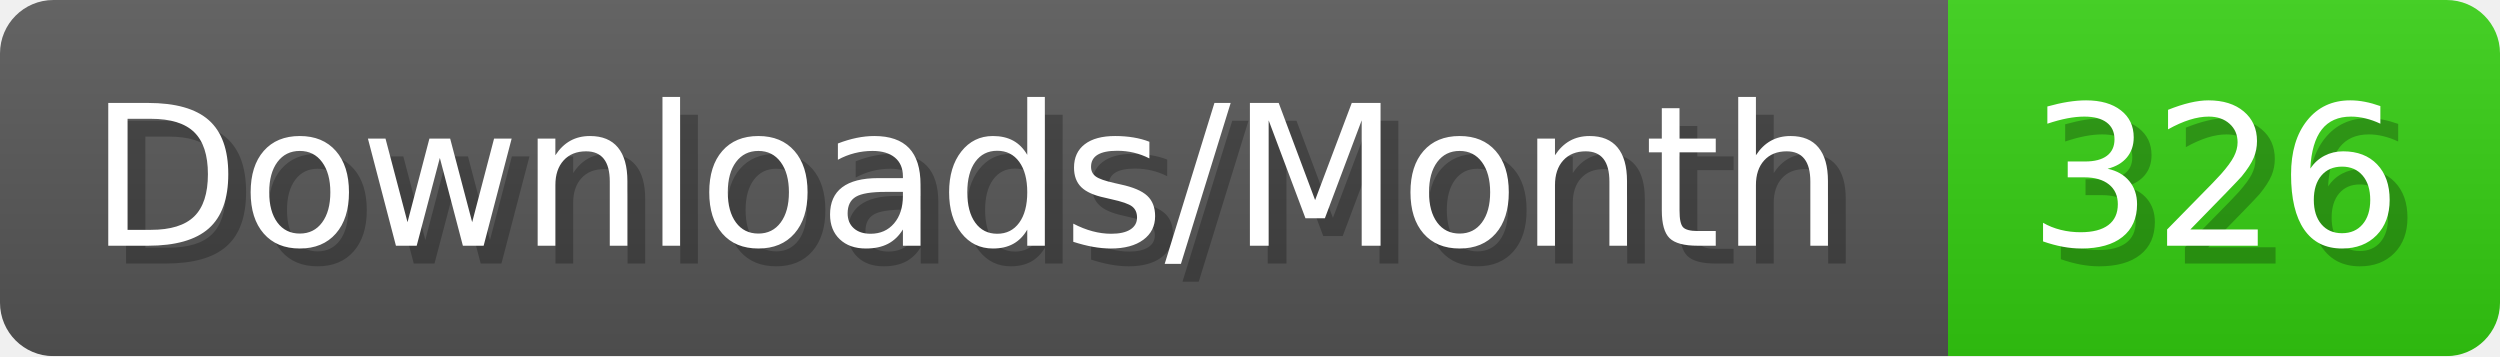
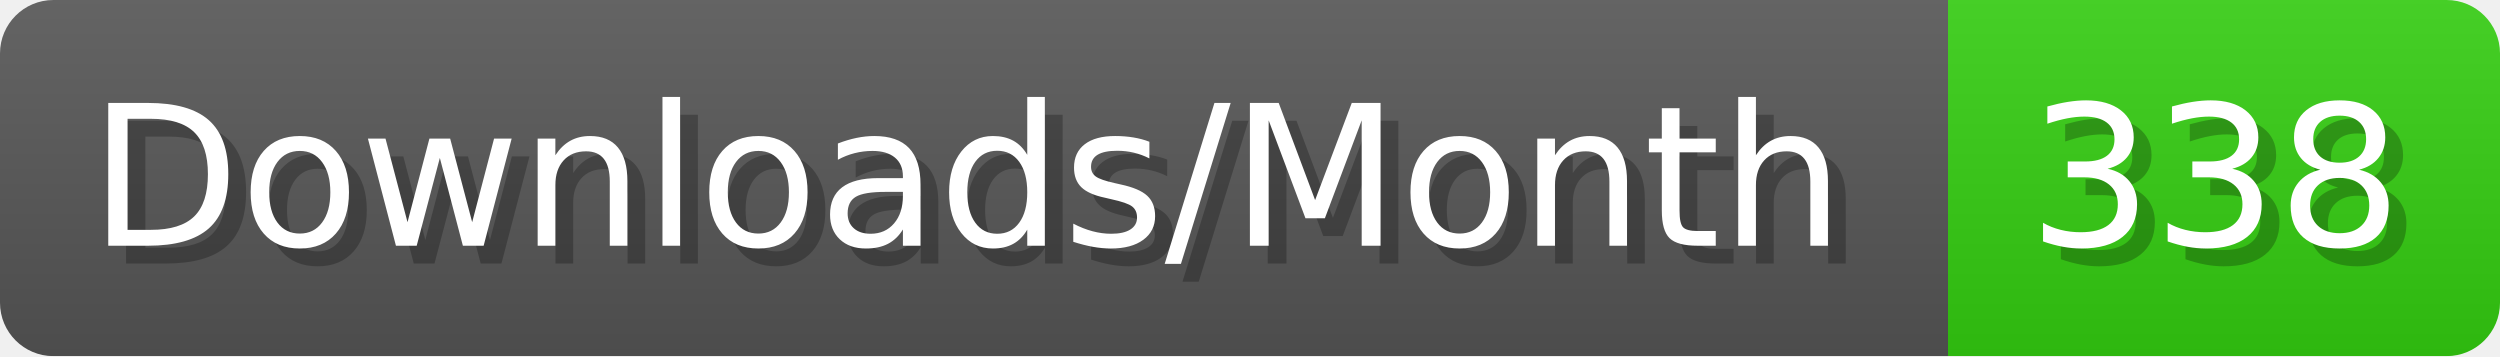
- <svg xmlns="http://www.w3.org/2000/svg" width="140.4" height="20" viewBox="0 0 1404 200" role="img" aria-label="Downloads/Month: 326">
+ <svg xmlns="http://www.w3.org/2000/svg" width="140.4" height="20" viewBox="0 0 1404 200" role="img" aria-label="Downloads/Month: 338">
  <linearGradient id="YlXUI" x2="0" y2="100%">
    <stop offset="0" stop-opacity=".1" stop-color="#EEE" />
    <stop offset="1" stop-opacity=".1" />
  </linearGradient>
  <mask id="JHhop">
    <rect width="1404" height="200" rx="30" fill="#FFF" />
  </mask>
  <g mask="url(#JHhop)">
    <rect width="1094" height="200" fill="#555" />
    <rect width="310" height="200" fill="#3C1" x="1094" />
    <rect width="1404" height="200" fill="url(#YlXUI)" />
  </g>
  <g aria-hidden="true" fill="#fff" text-anchor="start" font-family="Verdana,DejaVu Sans,sans-serif" font-size="110">
    <text x="60" y="148" textLength="994" fill="#000" opacity="0.25">Downloads/Month</text>
    <text x="50" y="138" textLength="994">Downloads/Month</text>
-     <text x="1149" y="148" textLength="210" fill="#000" opacity="0.25">326</text>
-     <text x="1139" y="138" textLength="210">326</text>
+     <text x="1149" y="148" textLength="210" fill="#000" opacity="0.25">338</text>
+     <text x="1139" y="138" textLength="210">338</text>
  </g>
</svg>
